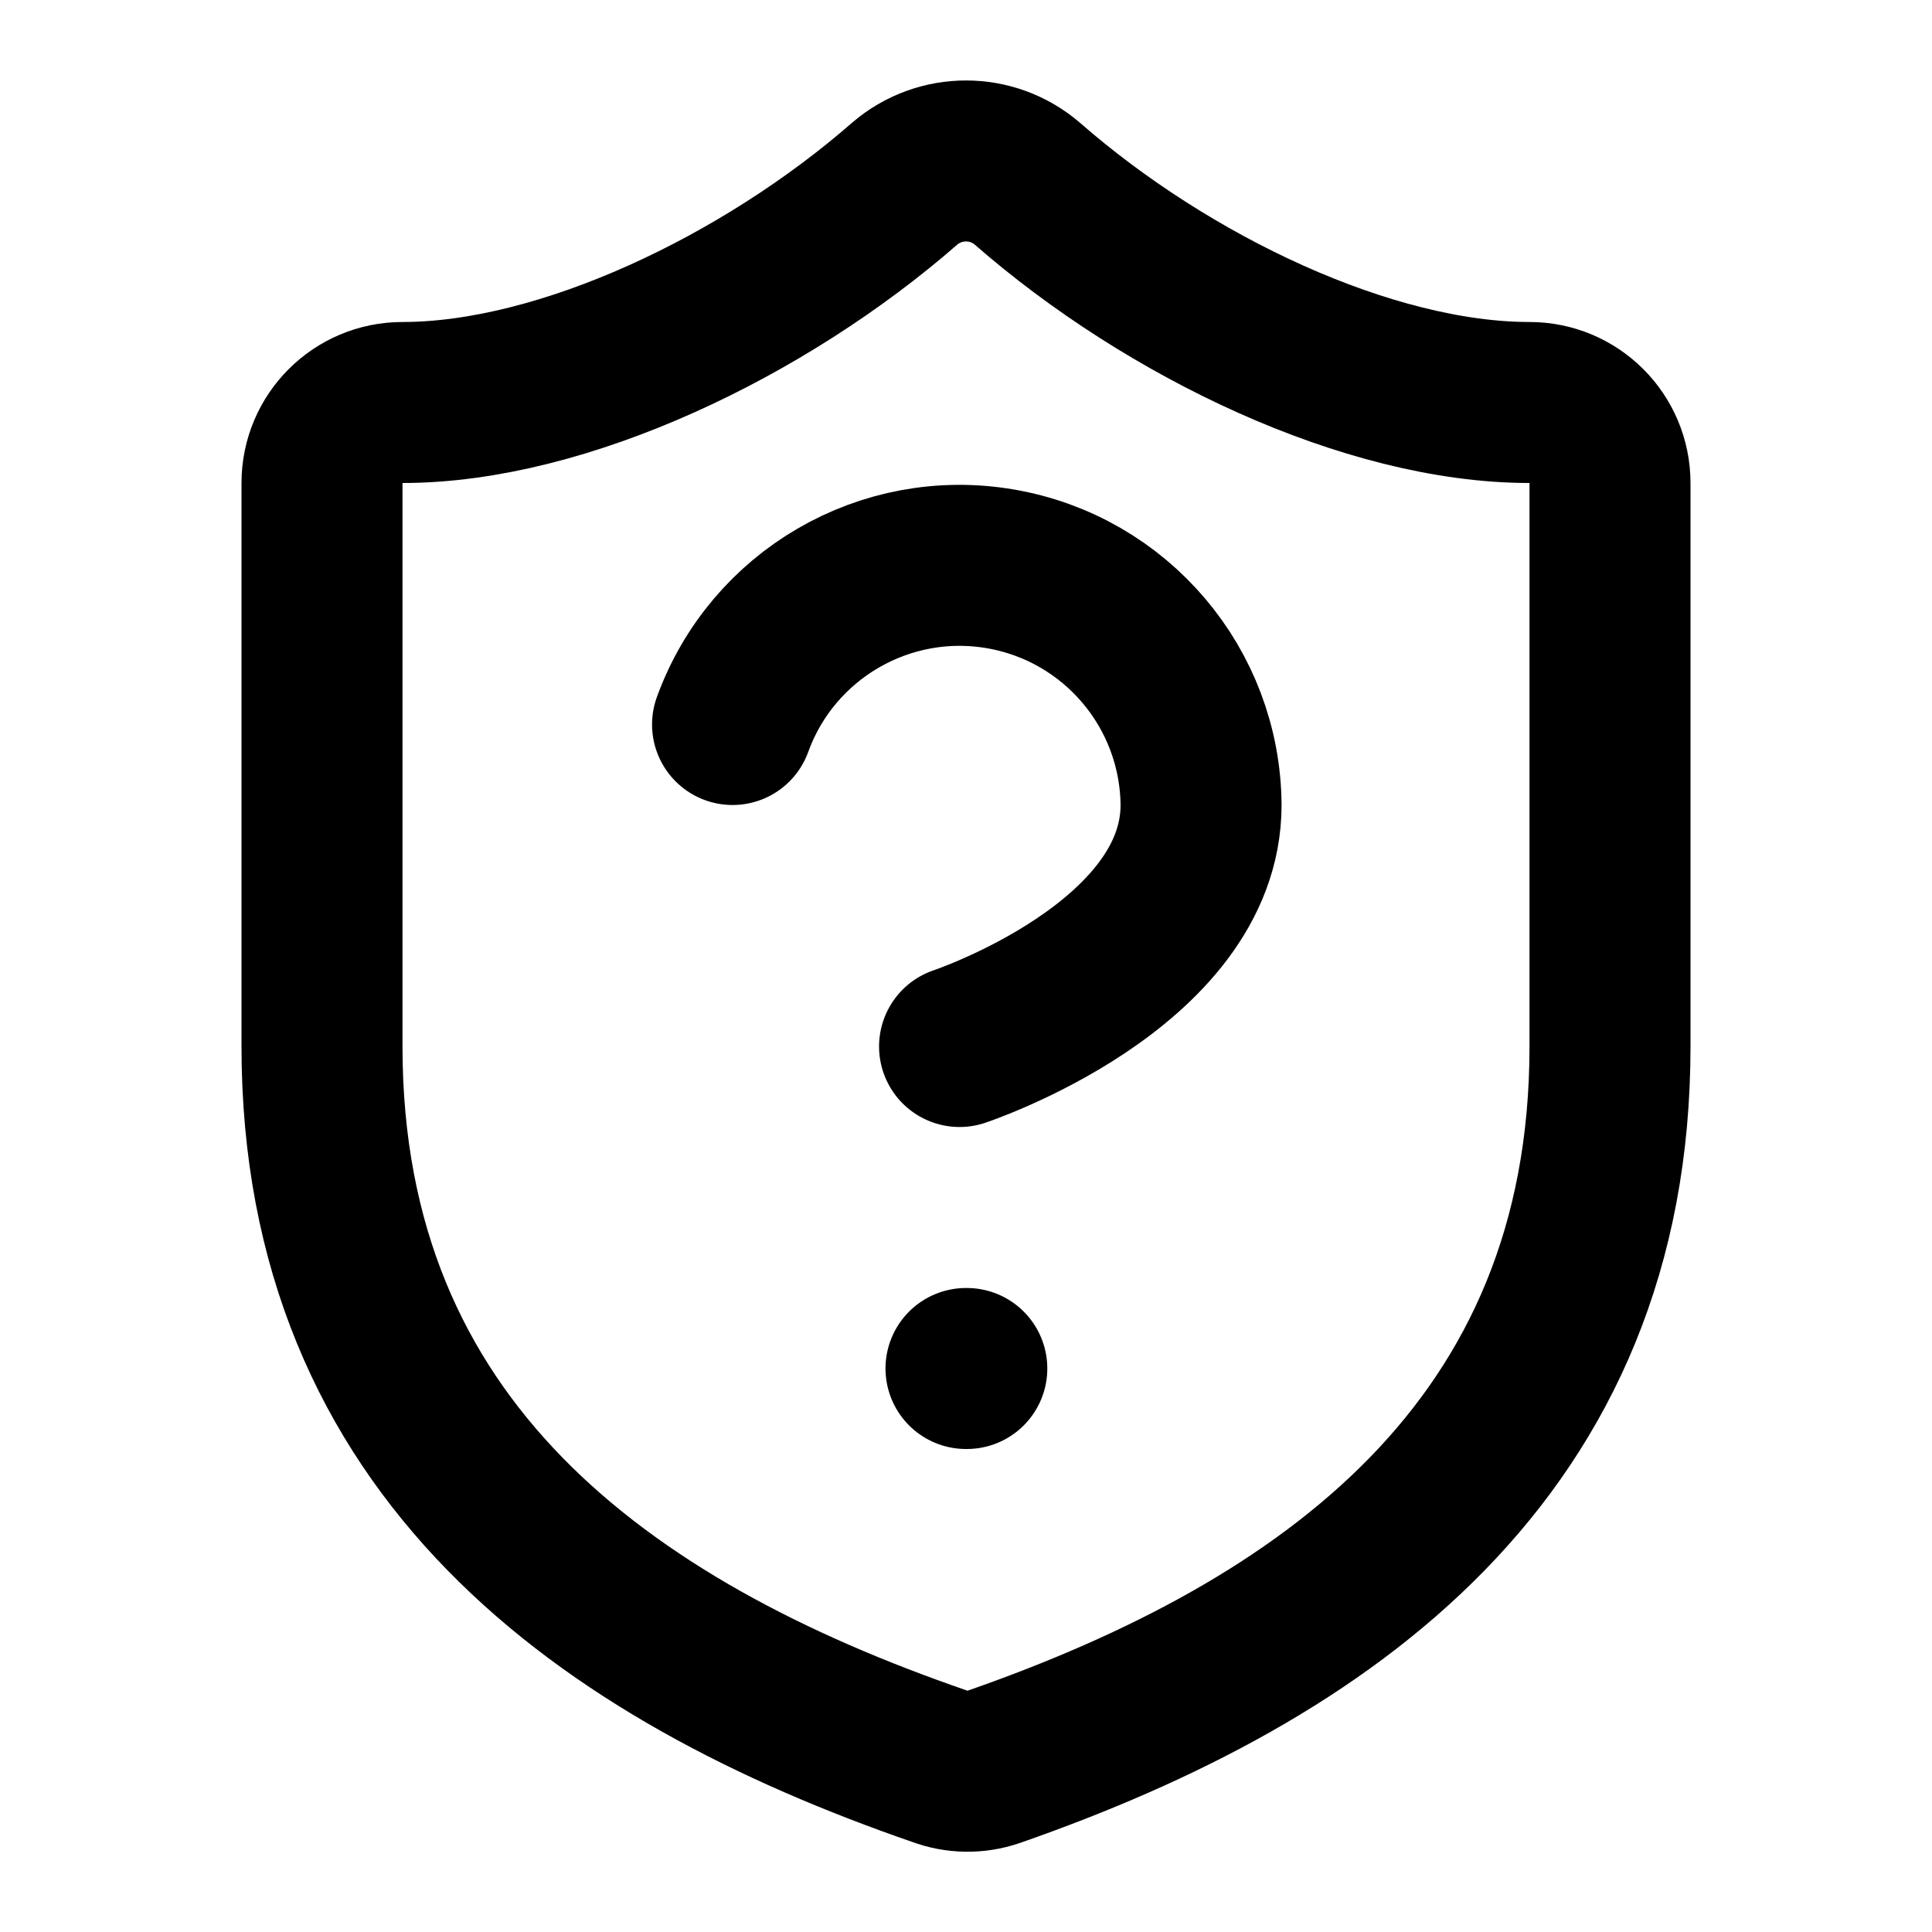
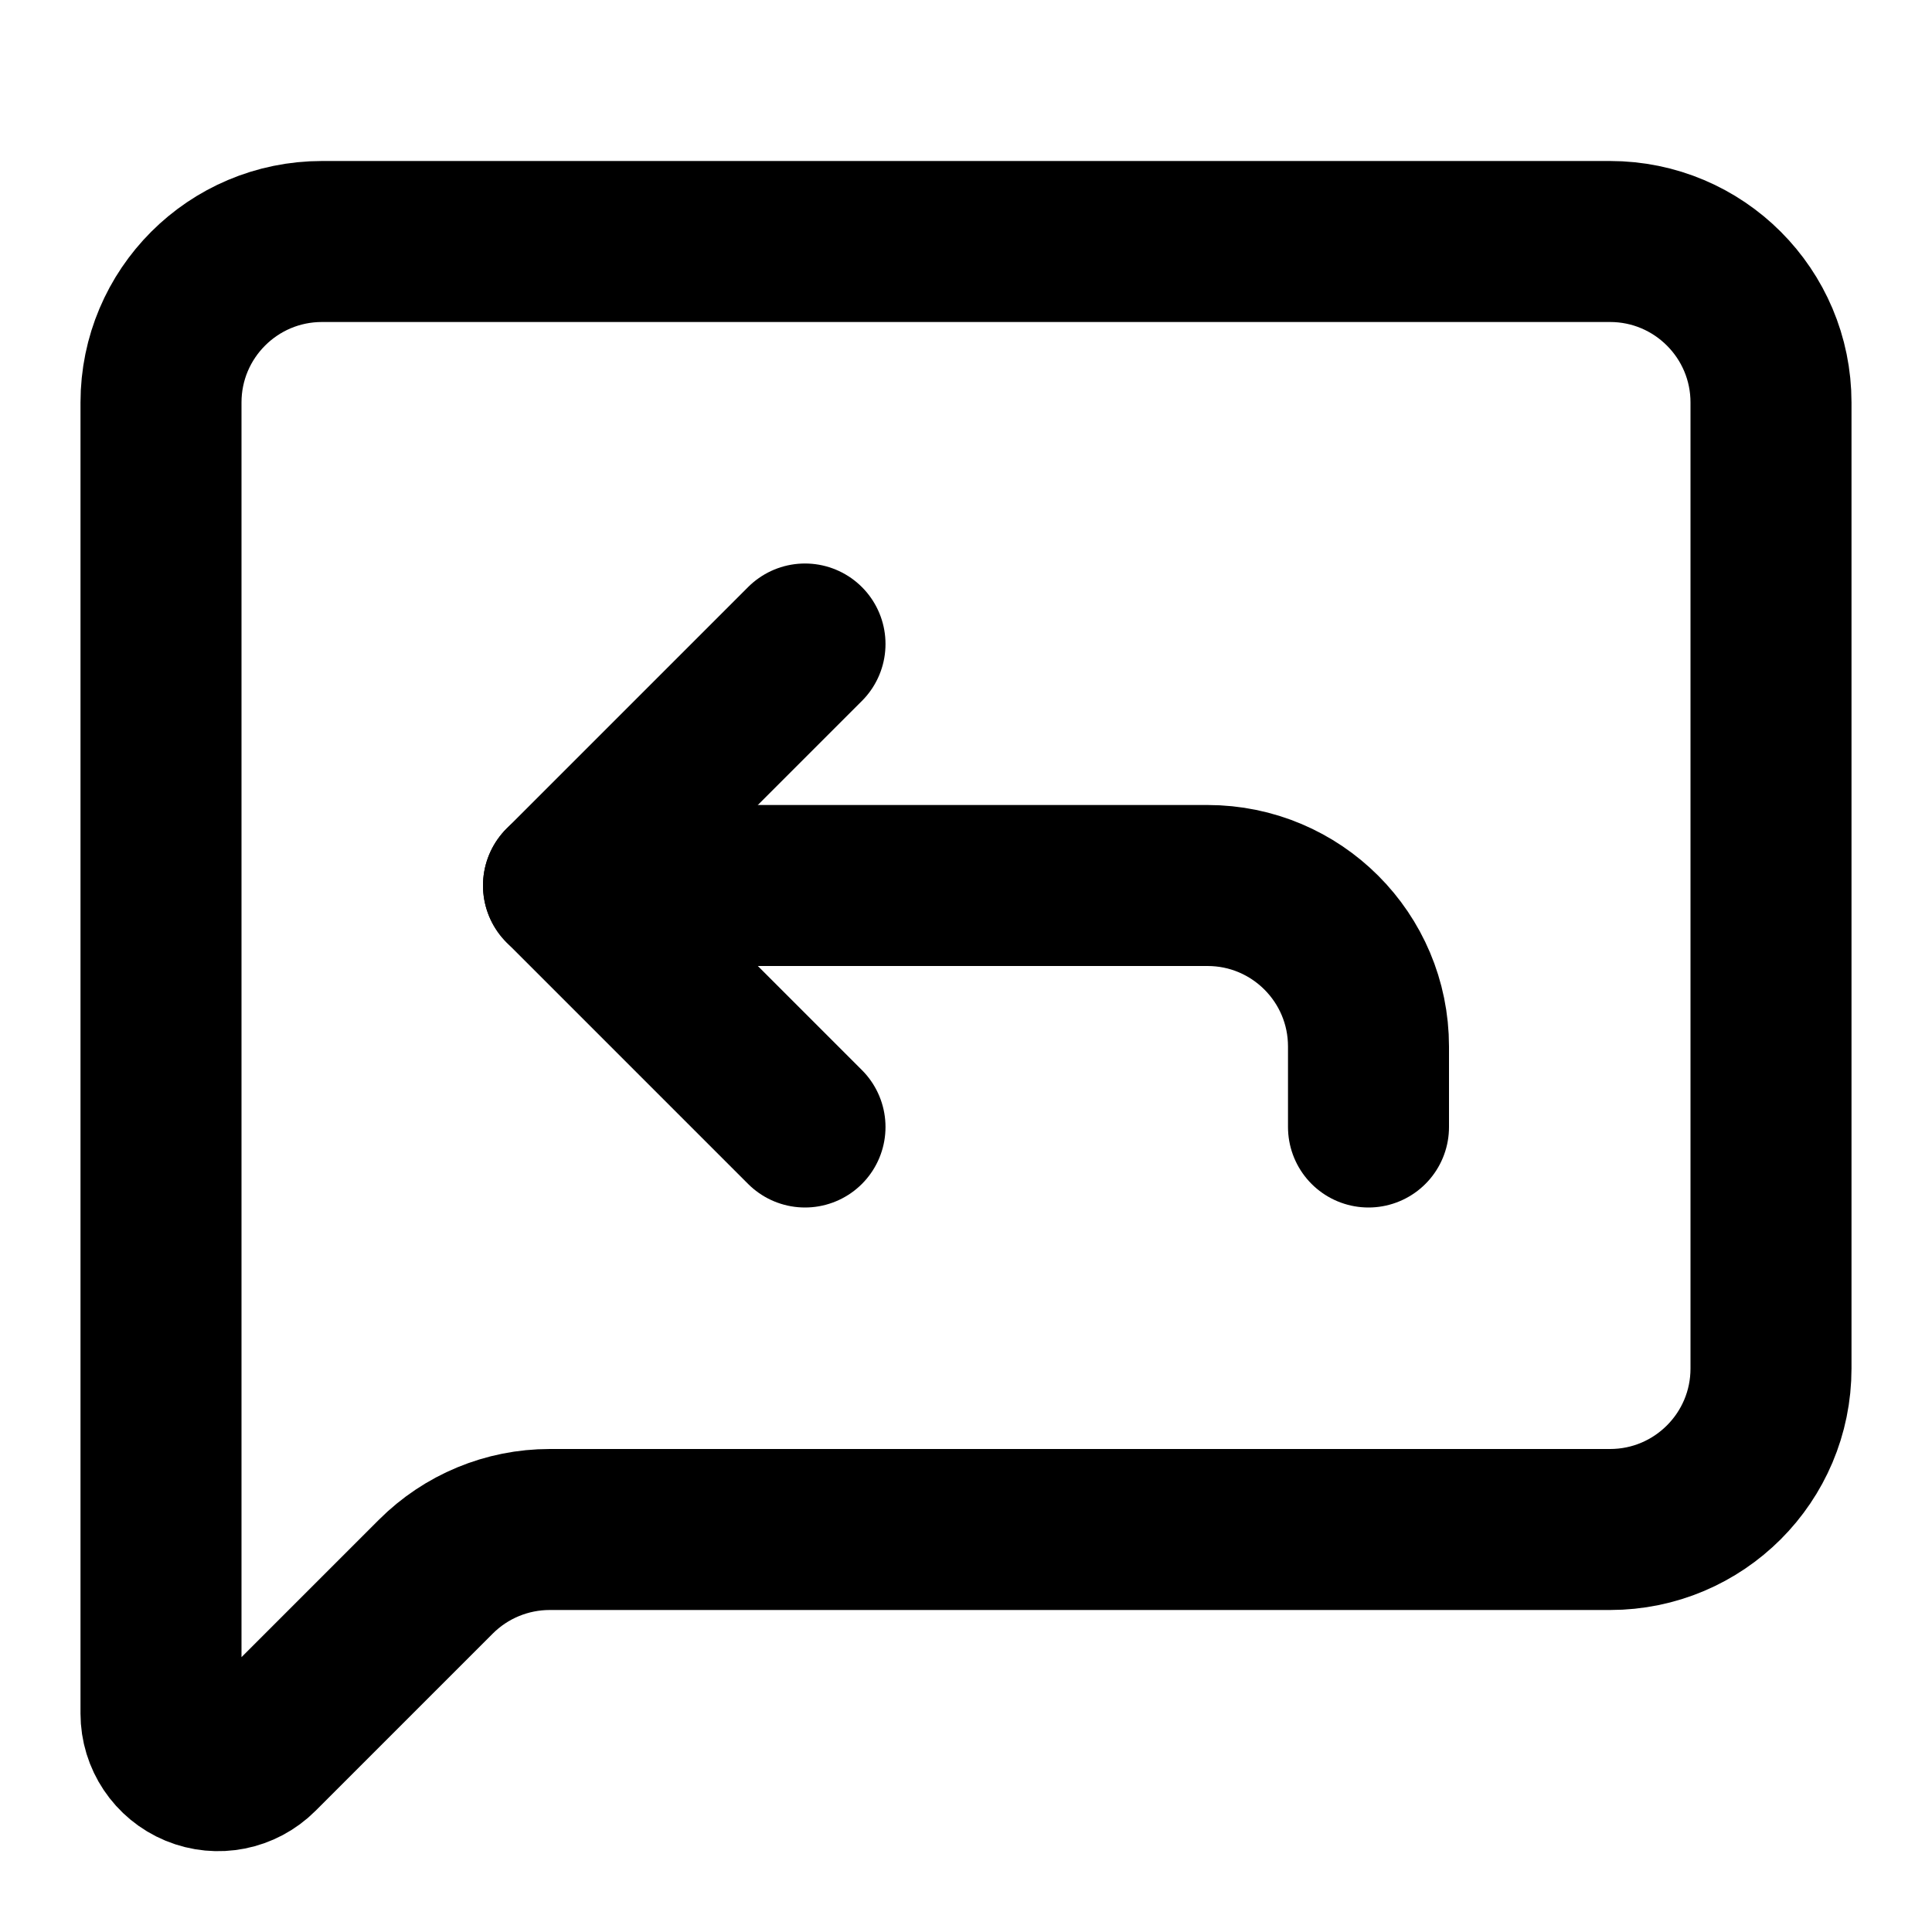
- <svg xmlns="http://www.w3.org/2000/svg" width="16" height="16" viewBox="0 0 24 24" fill="none" stroke="currentColor" stroke-width="2" stroke-linecap="round" stroke-linejoin="round" class="lucide lucide-shield-question-mark-icon lucide-shield-question-mark">
-   <path d="M20 13c0 5-3.5 7.5-7.66 8.95a1 1 0 0 1-.67-.01C7.5 20.5 4 18 4 13V6a1 1 0 0 1 1-1c2 0 4.5-1.2 6.24-2.72a1.17 1.17 0 0 1 1.52 0C14.51 3.81 17 5 19 5a1 1 0 0 1 1 1z" />
-   <path d="M9.1 9a3 3 0 0 1 5.82 1c0 2-3 3-3 3" />
-   <path d="M12 17h.01" />
+ <svg xmlns="http://www.w3.org/2000/svg" width="24" height="24" viewBox="0 0 24 24" fill="none" stroke="currentColor" stroke-width="2" stroke-linecap="round" stroke-linejoin="round" class="lucide lucide-message-square-reply-icon lucide-message-square-reply">
+   <path d="M22 17a2 2 0 0 1-2 2H6.828a2 2 0 0 0-1.414.586l-2.202 2.202A.71.71 0 0 1 2 21.286V5a2 2 0 0 1 2-2h16a2 2 0 0 1 2 2z" />
+   <path d="m10 8-3 3 3 3" />
+   <path d="M17 14v-1a2 2 0 0 0-2-2H7" />
</svg>
